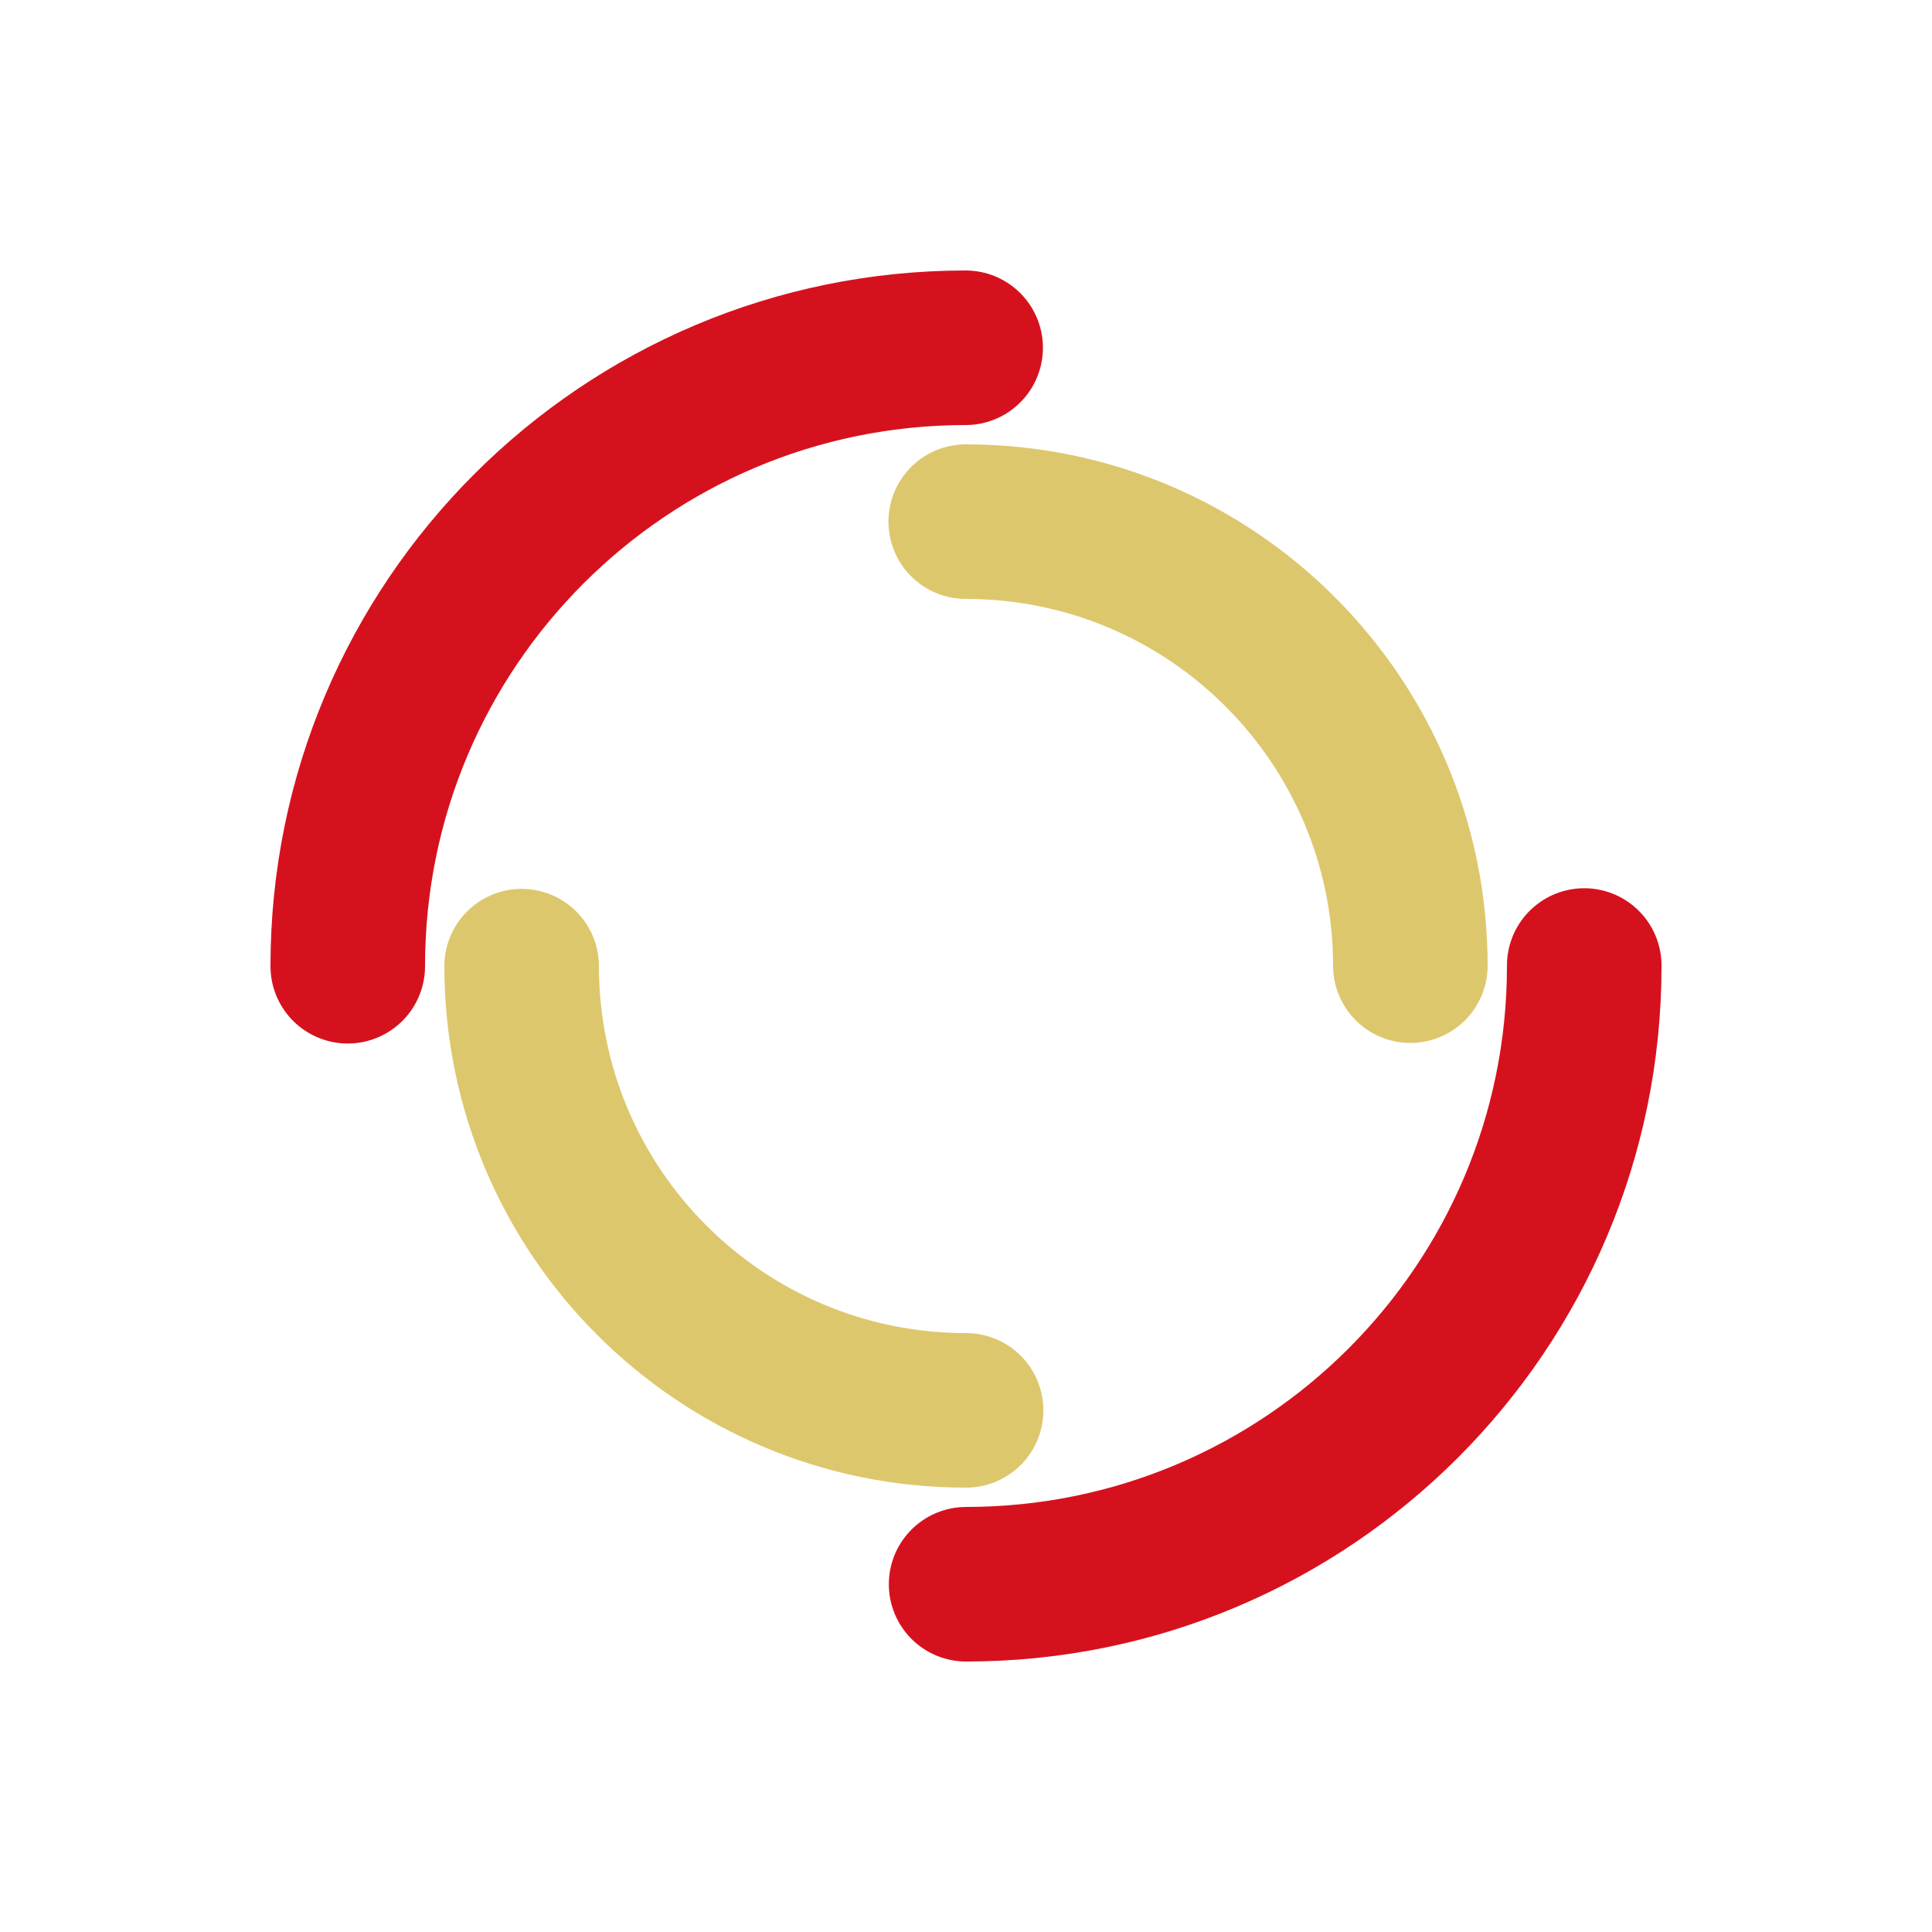
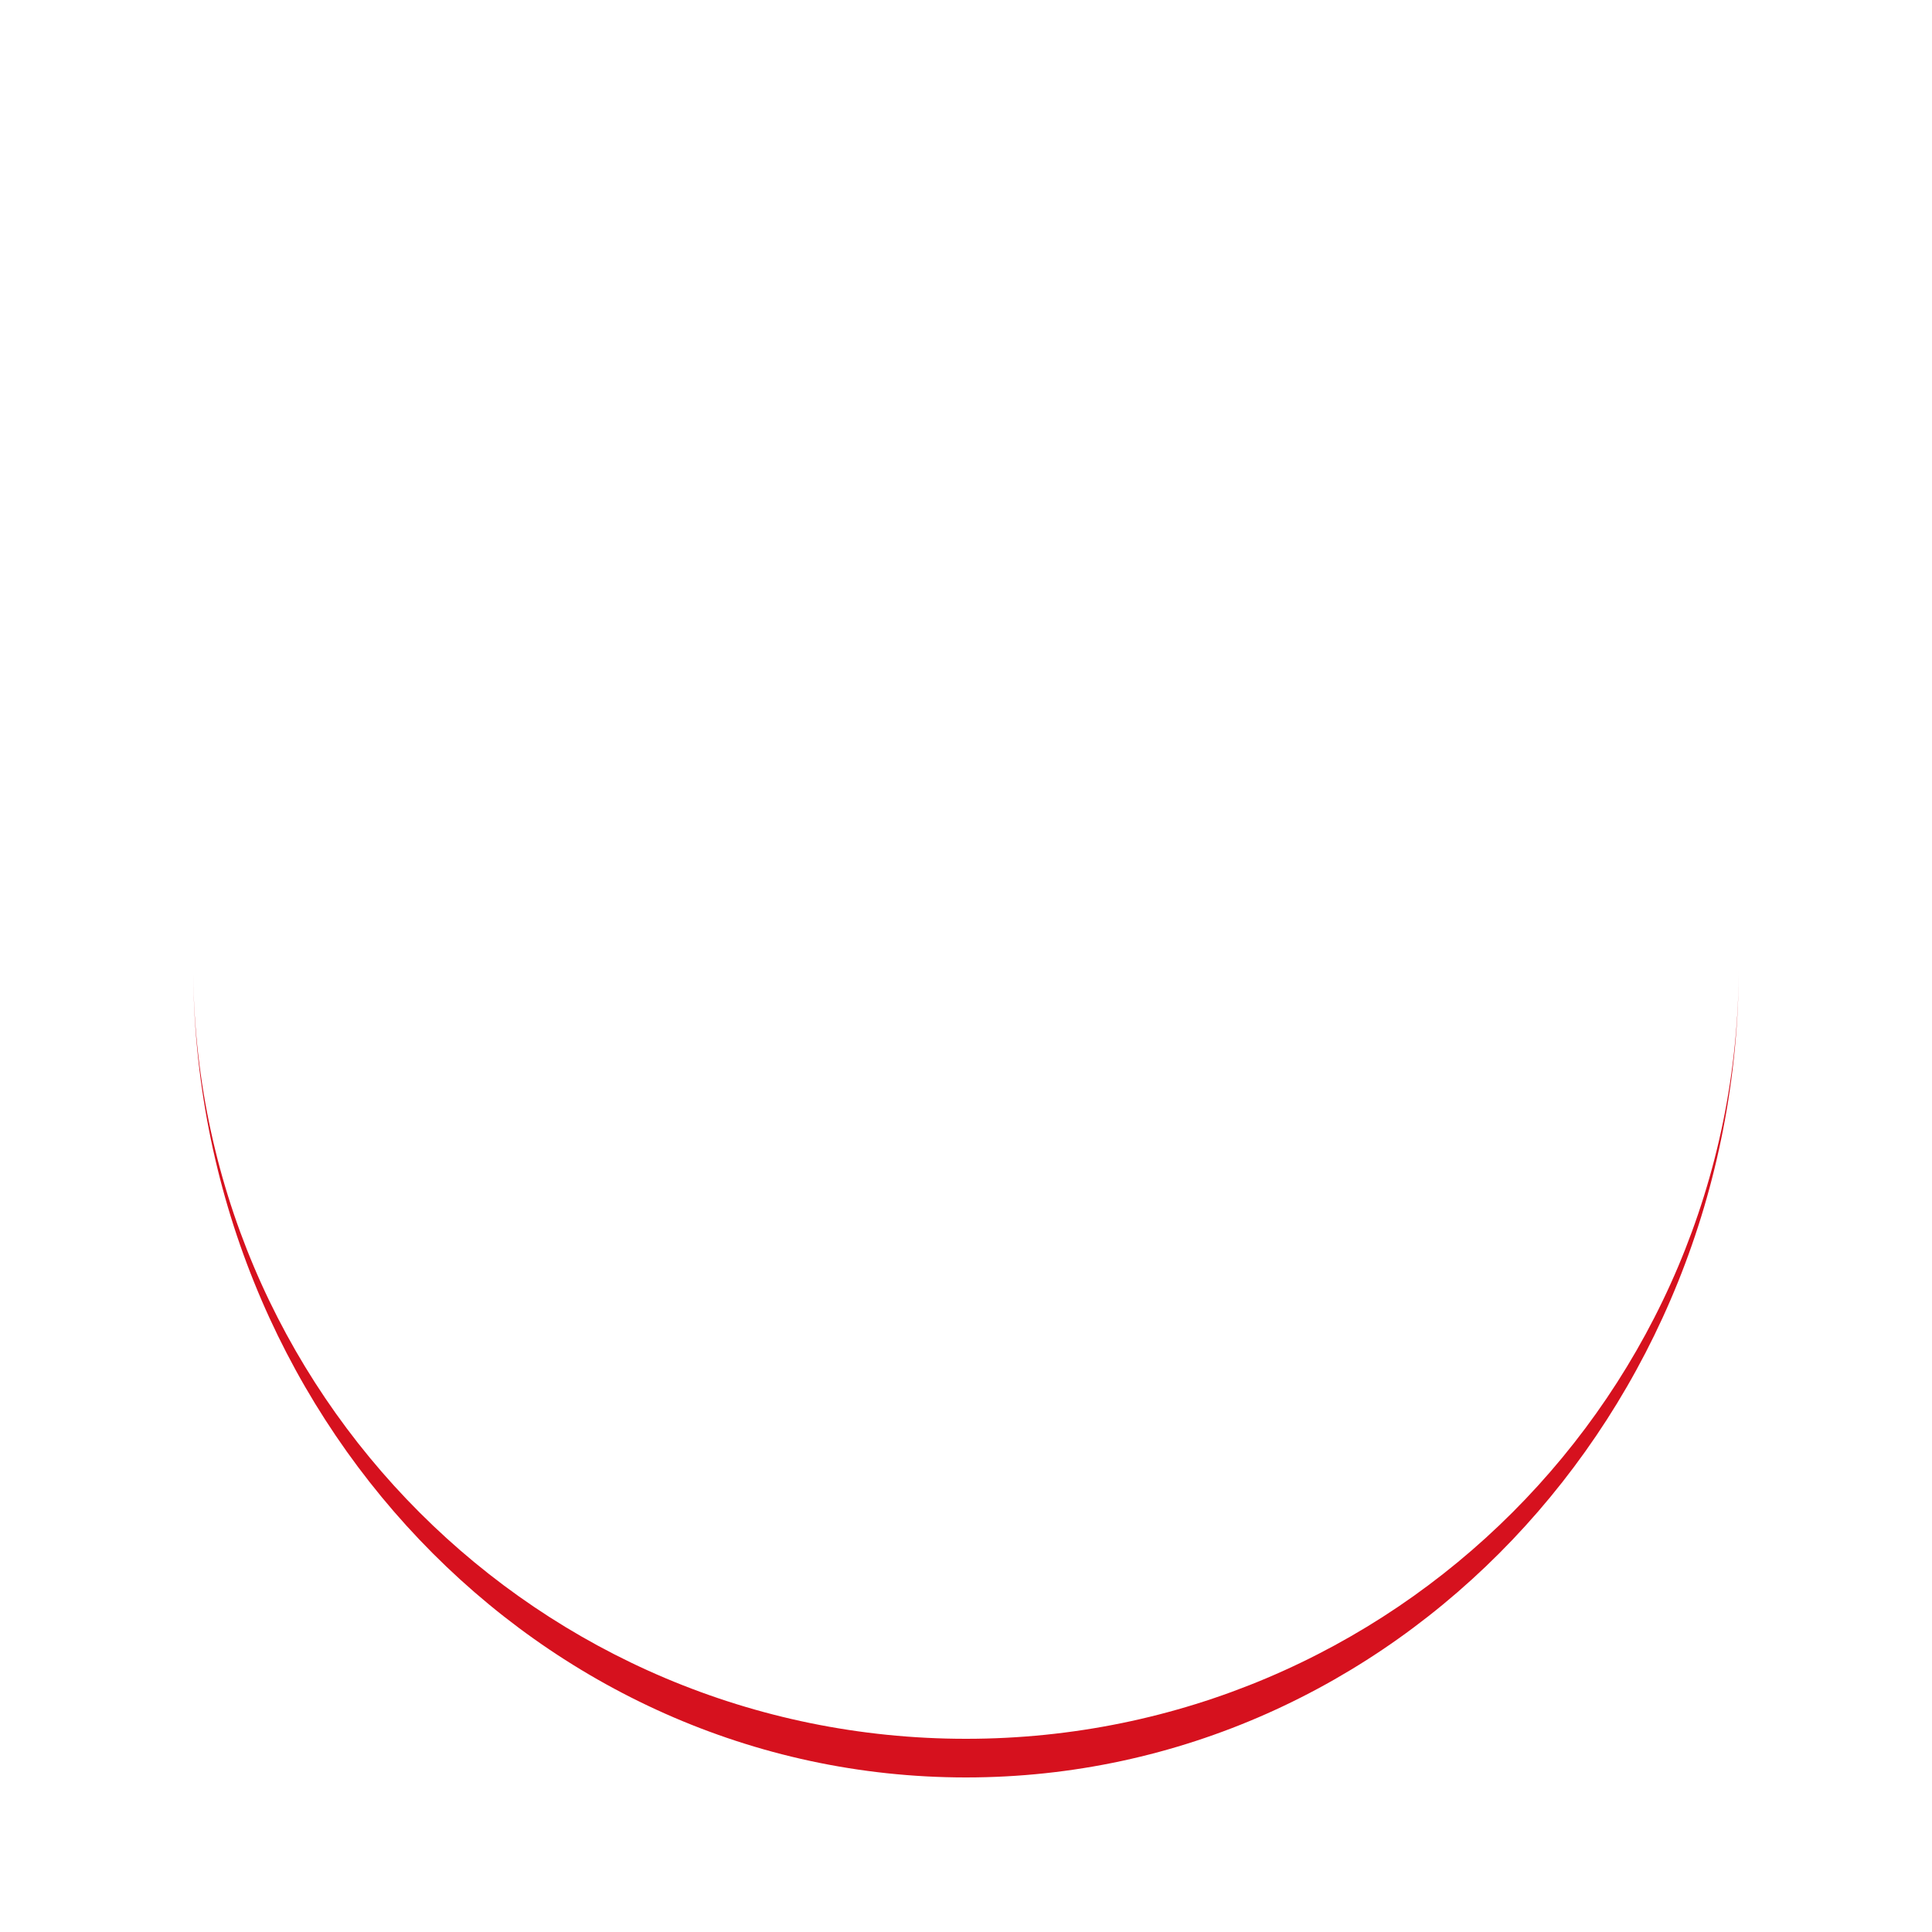
- <svg xmlns="http://www.w3.org/2000/svg" style="margin: auto; background: rgba(255, 255, 255, 0); display: block; shape-rendering: auto;" width="200px" height="200px" viewBox="0 0 100 100" preserveAspectRatio="xMidYMid">
-   <circle cx="50" cy="50" r="32" stroke-width="8" stroke="#d6111e" stroke-dasharray="50.265 50.265" fill="none" stroke-linecap="round">
-     <animateTransform attributeName="transform" type="rotate" dur="1s" repeatCount="indefinite" keyTimes="0;1" values="0 50 50;360 50 50" />
-   </circle>
-   <circle cx="50" cy="50" r="23" stroke-width="8" stroke="#ddc76d" stroke-dasharray="36.128 36.128" stroke-dashoffset="36.128" fill="none" stroke-linecap="round">
-     <animateTransform attributeName="transform" type="rotate" dur="1s" repeatCount="indefinite" keyTimes="0;1" values="0 50 50;-360 50 50" />
-   </circle>
+ <svg xmlns="http://www.w3.org/2000/svg" style="margin: auto; background: rgba(241, 242, 243, 0); display: block; shape-rendering: auto;" width="200px" height="200px" viewBox="0 0 100 100" preserveAspectRatio="xMidYMid">
+   <path d="M10 50A40 40 0 0 0 90 50A40 42 0 0 1 10 50" fill="#d6111e" stroke="none">
+     <animateTransform attributeName="transform" type="rotate" dur="1s" repeatCount="indefinite" keyTimes="0;1" values="0 50 51;360 50 51" />
+   </path>
</svg>
